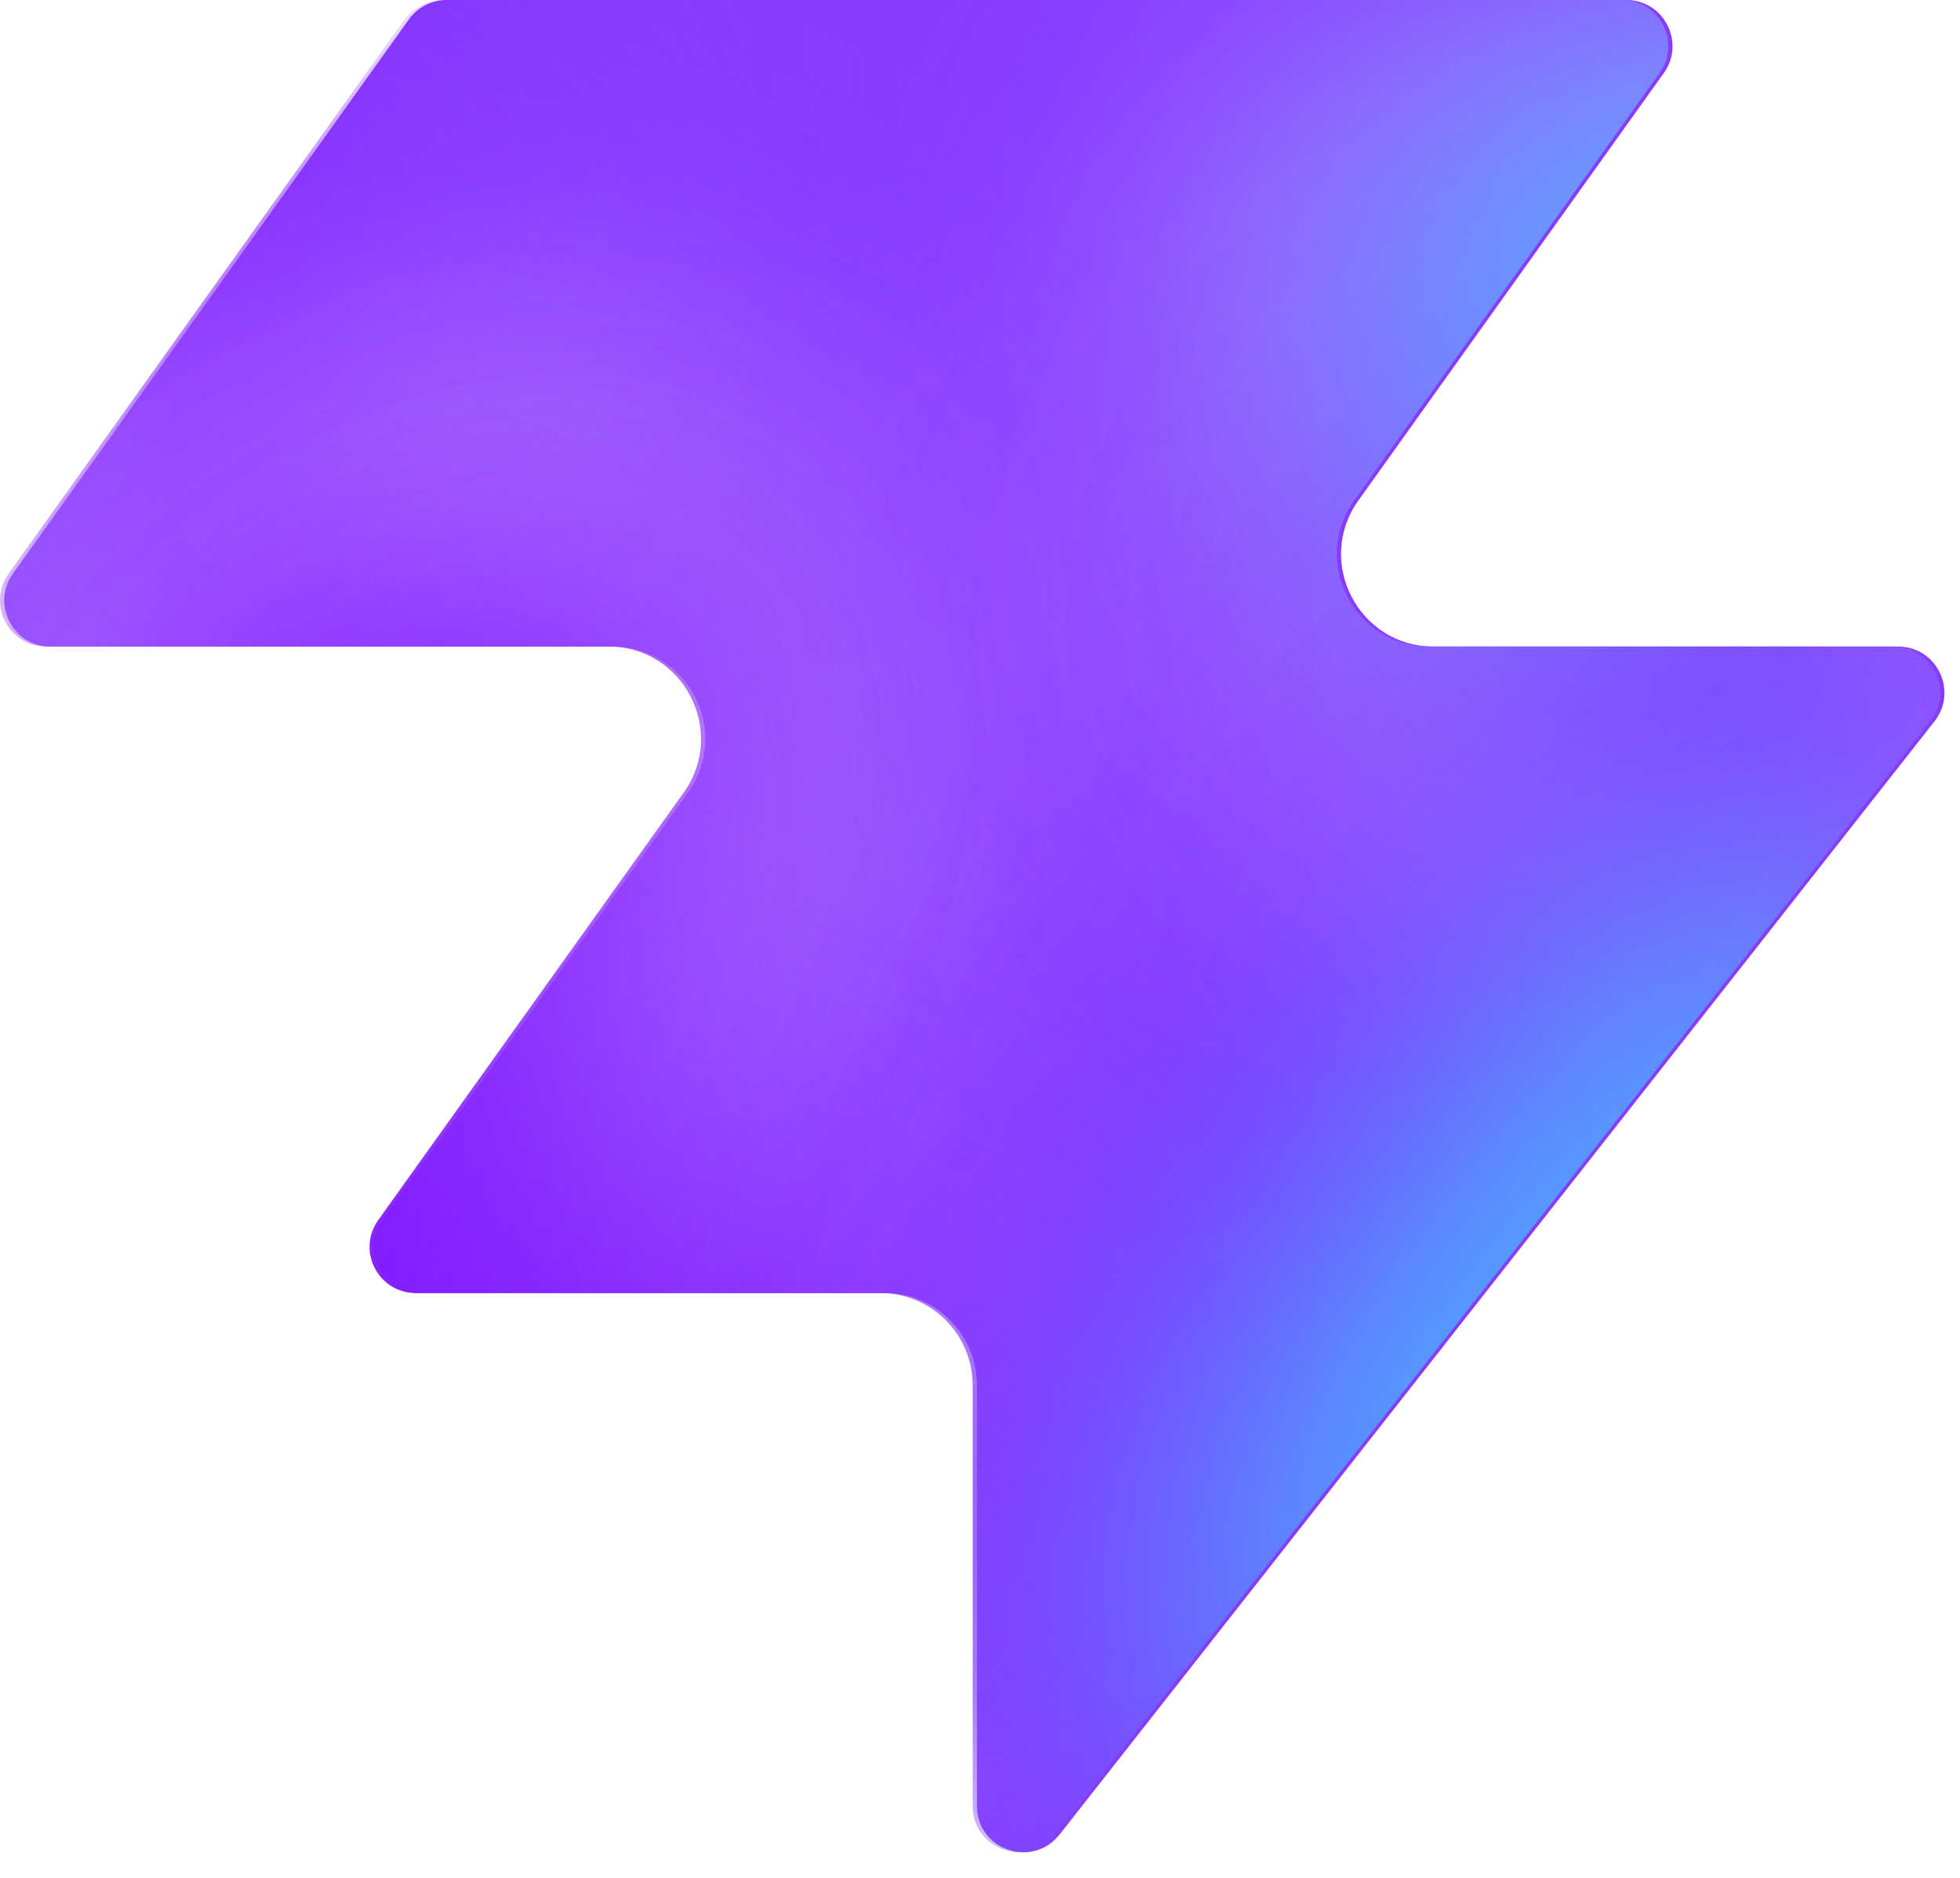
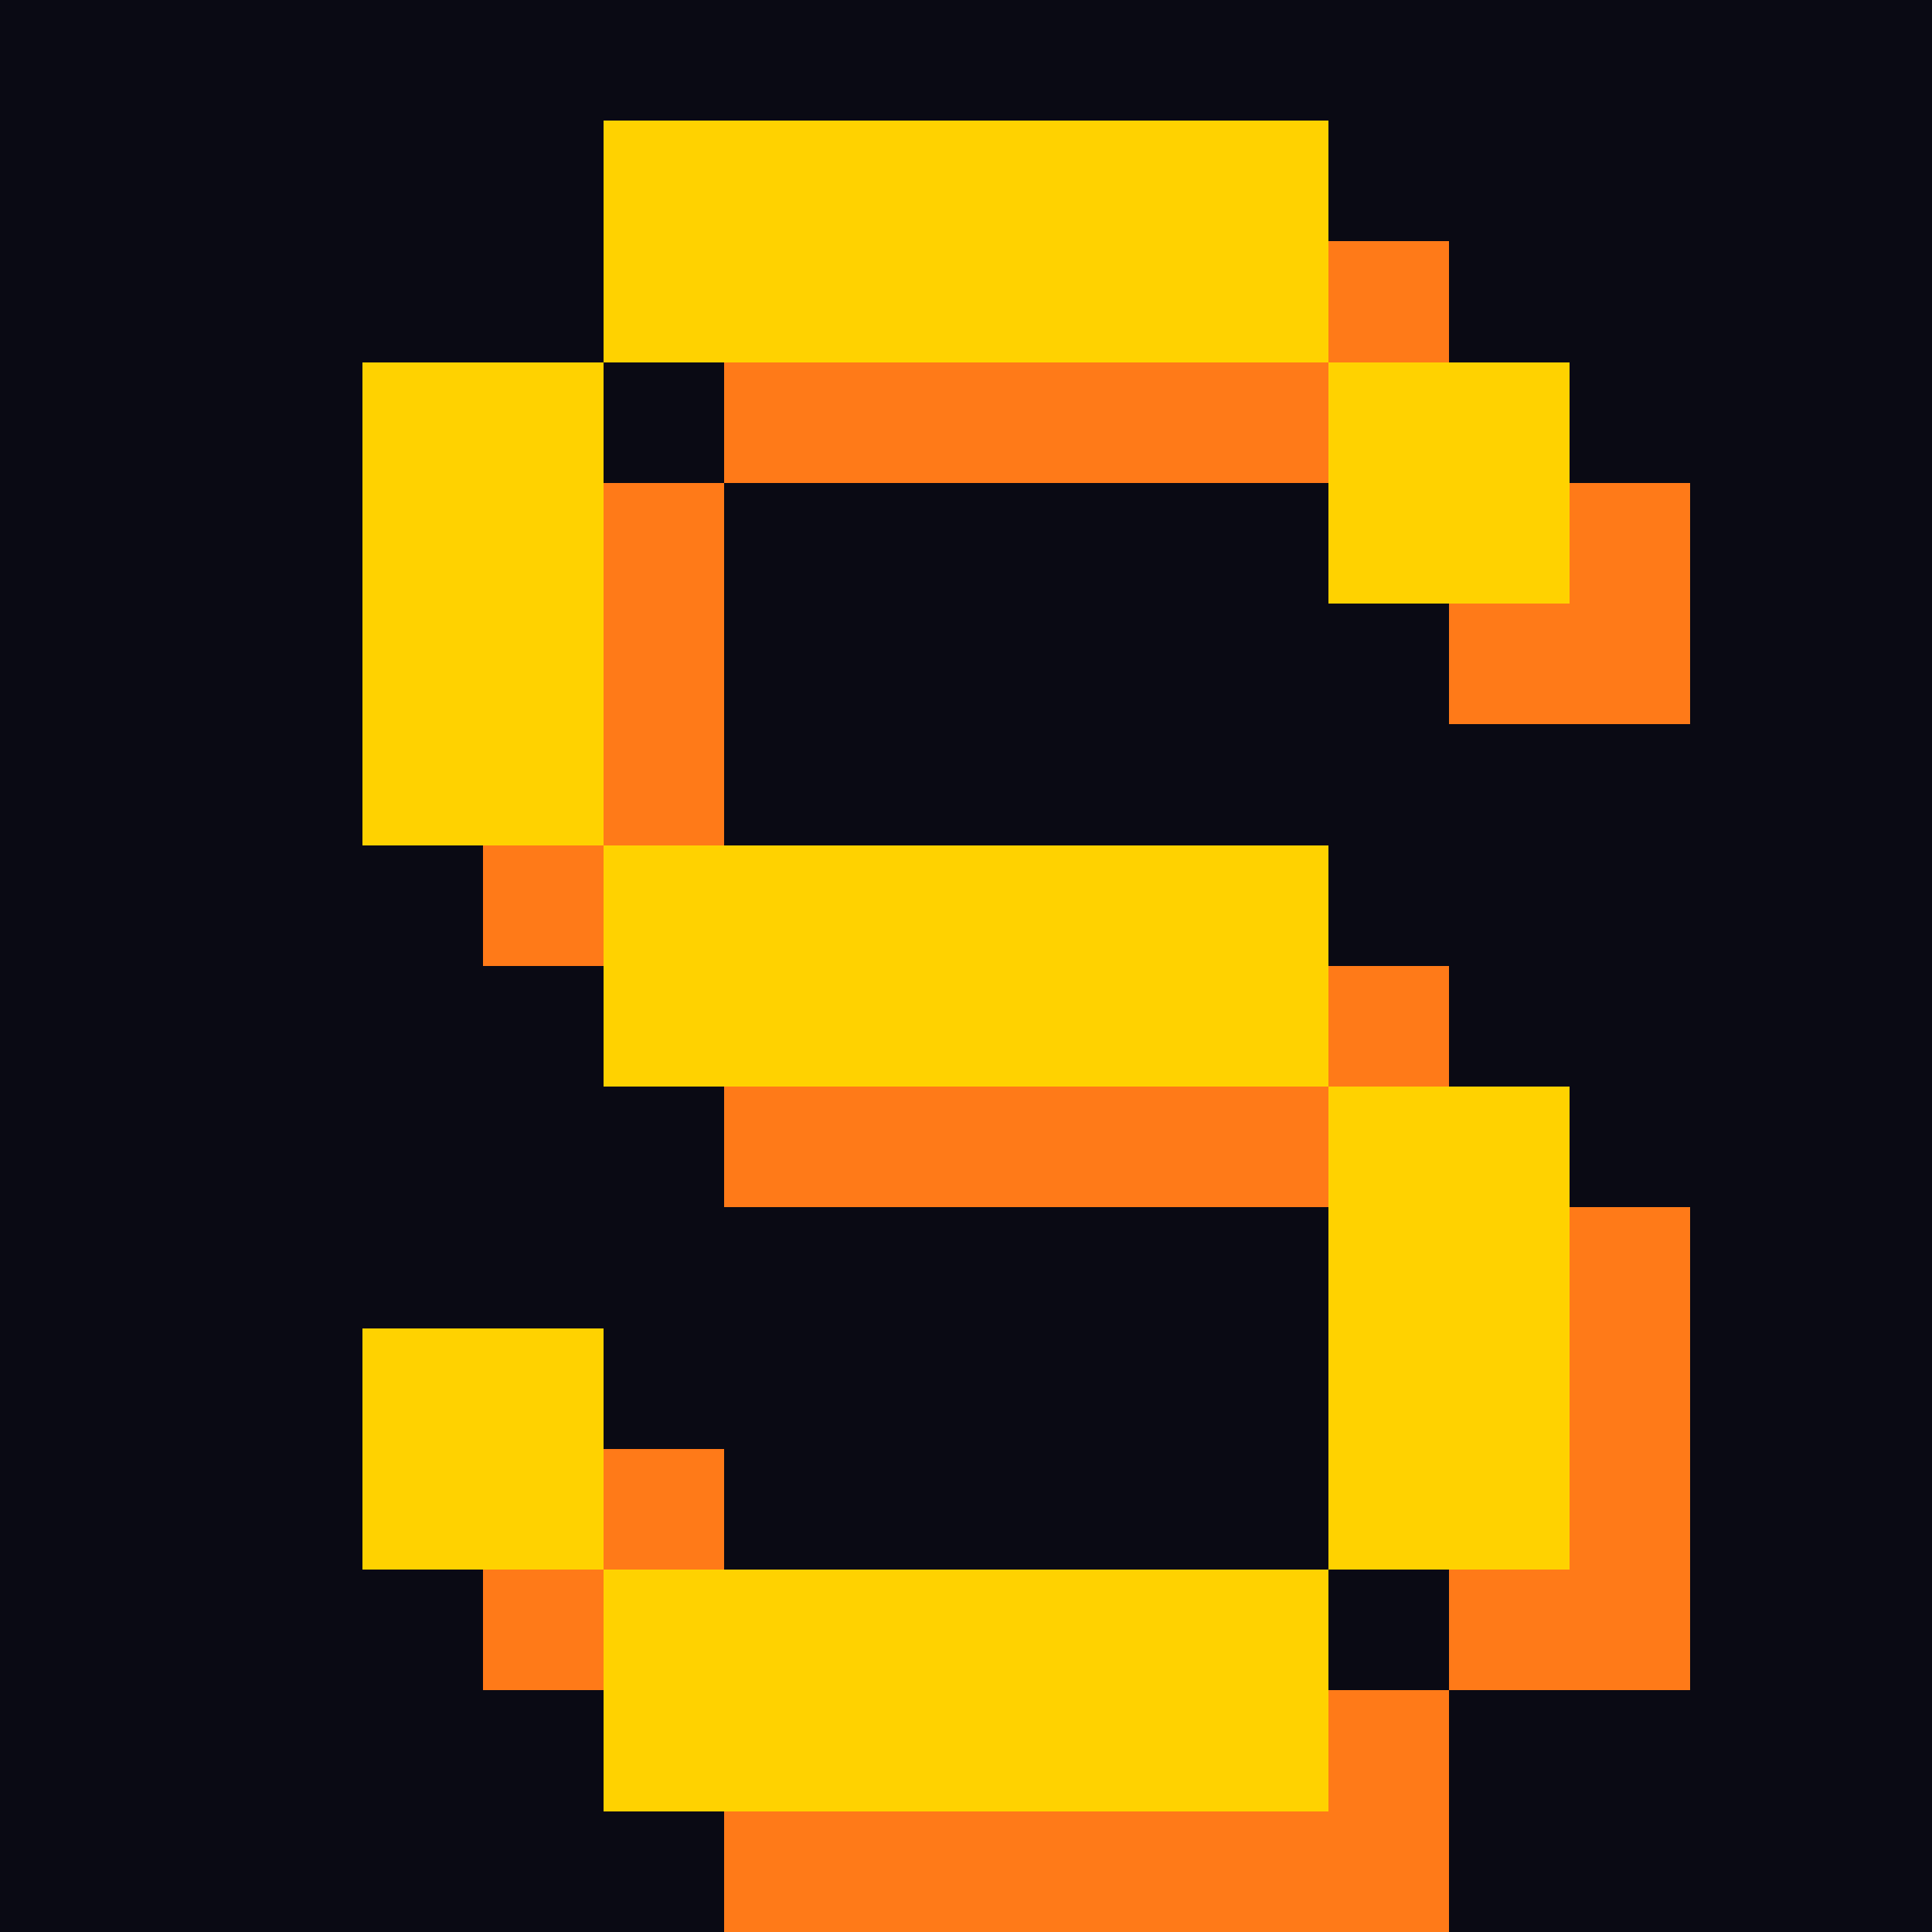
- <svg xmlns="http://www.w3.org/2000/svg" width="48" height="46" fill="none" viewBox="0 0 48 46">
-   <path fill="#863bff" d="M25.946 44.938c-.664.845-2.021.375-2.021-.698V33.937a2.26 2.26 0 0 0-2.262-2.262H10.287c-.92 0-1.456-1.04-.92-1.788l7.48-10.471c1.07-1.497 0-3.578-1.842-3.578H1.237c-.92 0-1.456-1.04-.92-1.788L10.013.474c.214-.297.556-.474.92-.474h28.894c.92 0 1.456 1.04.92 1.788l-7.48 10.471c-1.07 1.498 0 3.579 1.842 3.579h11.377c.943 0 1.473 1.088.89 1.83L25.947 44.94z" style="fill:#863bff;fill:color(display-p3 .525 .23 1);fill-opacity:1" />
-   <mask id="a" width="48" height="46" x="0" y="0" maskUnits="userSpaceOnUse" style="mask-type:alpha">
-     <path fill="#000" d="M25.842 44.938c-.664.844-2.021.375-2.021-.698V33.937a2.26 2.26 0 0 0-2.262-2.262H10.183c-.92 0-1.456-1.04-.92-1.788l7.48-10.471c1.07-1.498 0-3.579-1.842-3.579H1.133c-.92 0-1.456-1.04-.92-1.787L9.91.473c.214-.297.556-.474.92-.474h28.894c.92 0 1.456 1.04.92 1.788l-7.48 10.471c-1.07 1.498 0 3.578 1.842 3.578h11.377c.943 0 1.473 1.088.89 1.832L25.843 44.94z" style="fill:#000;fill-opacity:1" />
-   </mask>
-   <g mask="url(#a)">
-     <g filter="url(#b)">
-       <ellipse cx="5.508" cy="14.704" fill="#ede6ff" rx="5.508" ry="14.704" style="fill:#ede6ff;fill:color(display-p3 .927 .903 1);fill-opacity:1" transform="matrix(.00324 1 1 -.00324 -4.47 31.516)" />
-     </g>
-     <g filter="url(#c)">
-       <ellipse cx="10.399" cy="29.851" fill="#ede6ff" rx="10.399" ry="29.851" style="fill:#ede6ff;fill:color(display-p3 .927 .903 1);fill-opacity:1" transform="matrix(.00324 1 1 -.00324 -39.328 7.883)" />
-     </g>
-     <g filter="url(#d)">
-       <ellipse cx="5.508" cy="30.487" fill="#7e14ff" rx="5.508" ry="30.487" style="fill:#7e14ff;fill:color(display-p3 .492 .077 1);fill-opacity:1" transform="rotate(89.814 -25.913 -14.639)scale(1 -1)" />
-     </g>
-     <g filter="url(#e)">
-       <ellipse cx="5.508" cy="30.599" fill="#7e14ff" rx="5.508" ry="30.599" style="fill:#7e14ff;fill:color(display-p3 .492 .077 1);fill-opacity:1" transform="rotate(89.814 -32.644 -3.334)scale(1 -1)" />
-     </g>
-     <g filter="url(#f)">
-       <ellipse cx="5.508" cy="30.599" fill="#7e14ff" rx="5.508" ry="30.599" style="fill:#7e14ff;fill:color(display-p3 .492 .077 1);fill-opacity:1" transform="matrix(.00324 1 1 -.00324 -34.34 30.47)" />
-     </g>
-     <g filter="url(#g)">
-       <ellipse cx="14.072" cy="22.078" fill="#ede6ff" rx="14.072" ry="22.078" style="fill:#ede6ff;fill:color(display-p3 .927 .903 1);fill-opacity:1" transform="rotate(93.35 24.506 48.493)scale(-1 1)" />
-     </g>
-     <g filter="url(#h)">
-       <ellipse cx="3.47" cy="21.501" fill="#7e14ff" rx="3.47" ry="21.501" style="fill:#7e14ff;fill:color(display-p3 .492 .077 1);fill-opacity:1" transform="rotate(89.009 28.708 47.59)scale(-1 1)" />
-     </g>
-     <g filter="url(#i)">
-       <ellipse cx="3.47" cy="21.501" fill="#7e14ff" rx="3.47" ry="21.501" style="fill:#7e14ff;fill:color(display-p3 .492 .077 1);fill-opacity:1" transform="rotate(89.009 28.708 47.59)scale(-1 1)" />
-     </g>
-     <g filter="url(#j)">
-       <ellipse cx=".387" cy="8.972" fill="#7e14ff" rx="4.407" ry="29.108" style="fill:#7e14ff;fill:color(display-p3 .492 .077 1);fill-opacity:1" transform="rotate(39.51 .387 8.972)" />
-     </g>
-     <g filter="url(#k)">
-       <ellipse cx="47.523" cy="-6.092" fill="#7e14ff" rx="4.407" ry="29.108" style="fill:#7e14ff;fill:color(display-p3 .492 .077 1);fill-opacity:1" transform="rotate(37.892 47.523 -6.092)" />
-     </g>
-     <g filter="url(#l)">
-       <ellipse cx="41.412" cy="6.333" fill="#47bfff" rx="5.971" ry="9.665" style="fill:#47bfff;fill:color(display-p3 .28 .748 1);fill-opacity:1" transform="rotate(37.892 41.412 6.333)" />
-     </g>
-     <g filter="url(#m)">
-       <ellipse cx="-1.879" cy="38.332" fill="#7e14ff" rx="4.407" ry="29.108" style="fill:#7e14ff;fill:color(display-p3 .492 .077 1);fill-opacity:1" transform="rotate(37.892 -1.88 38.332)" />
-     </g>
-     <g filter="url(#n)">
-       <ellipse cx="-1.879" cy="38.332" fill="#7e14ff" rx="4.407" ry="29.108" style="fill:#7e14ff;fill:color(display-p3 .492 .077 1);fill-opacity:1" transform="rotate(37.892 -1.88 38.332)" />
-     </g>
-     <g filter="url(#o)">
-       <ellipse cx="35.651" cy="29.907" fill="#7e14ff" rx="4.407" ry="29.108" style="fill:#7e14ff;fill:color(display-p3 .492 .077 1);fill-opacity:1" transform="rotate(37.892 35.651 29.907)" />
-     </g>
-     <g filter="url(#p)">
-       <ellipse cx="38.418" cy="32.4" fill="#47bfff" rx="5.971" ry="15.297" style="fill:#47bfff;fill:color(display-p3 .28 .748 1);fill-opacity:1" transform="rotate(37.892 38.418 32.4)" />
-     </g>
-   </g>
-   <defs>
-     <filter id="b" width="60.045" height="41.654" x="-19.77" y="16.149" color-interpolation-filters="sRGB" filterUnits="userSpaceOnUse">
-       <feFlood flood-opacity="0" result="BackgroundImageFix" />
-       <feBlend in="SourceGraphic" in2="BackgroundImageFix" result="shape" />
-       <feGaussianBlur result="effect1_foregroundBlur_2002_17158" stdDeviation="7.659" />
-     </filter>
-     <filter id="c" width="90.34" height="51.437" x="-54.613" y="-7.533" color-interpolation-filters="sRGB" filterUnits="userSpaceOnUse">
-       <feFlood flood-opacity="0" result="BackgroundImageFix" />
-       <feBlend in="SourceGraphic" in2="BackgroundImageFix" result="shape" />
-       <feGaussianBlur result="effect1_foregroundBlur_2002_17158" stdDeviation="7.659" />
-     </filter>
-     <filter id="d" width="79.355" height="29.4" x="-49.64" y="2.03" color-interpolation-filters="sRGB" filterUnits="userSpaceOnUse">
-       <feFlood flood-opacity="0" result="BackgroundImageFix" />
-       <feBlend in="SourceGraphic" in2="BackgroundImageFix" result="shape" />
-       <feGaussianBlur result="effect1_foregroundBlur_2002_17158" stdDeviation="4.596" />
-     </filter>
-     <filter id="e" width="79.579" height="29.4" x="-45.045" y="20.029" color-interpolation-filters="sRGB" filterUnits="userSpaceOnUse">
-       <feFlood flood-opacity="0" result="BackgroundImageFix" />
-       <feBlend in="SourceGraphic" in2="BackgroundImageFix" result="shape" />
-       <feGaussianBlur result="effect1_foregroundBlur_2002_17158" stdDeviation="4.596" />
-     </filter>
-     <filter id="f" width="79.579" height="29.4" x="-43.513" y="21.178" color-interpolation-filters="sRGB" filterUnits="userSpaceOnUse">
-       <feFlood flood-opacity="0" result="BackgroundImageFix" />
-       <feBlend in="SourceGraphic" in2="BackgroundImageFix" result="shape" />
-       <feGaussianBlur result="effect1_foregroundBlur_2002_17158" stdDeviation="4.596" />
-     </filter>
-     <filter id="g" width="74.749" height="58.852" x="15.756" y="-17.901" color-interpolation-filters="sRGB" filterUnits="userSpaceOnUse">
-       <feFlood flood-opacity="0" result="BackgroundImageFix" />
-       <feBlend in="SourceGraphic" in2="BackgroundImageFix" result="shape" />
-       <feGaussianBlur result="effect1_foregroundBlur_2002_17158" stdDeviation="7.659" />
-     </filter>
-     <filter id="h" width="61.377" height="25.362" x="23.548" y="2.284" color-interpolation-filters="sRGB" filterUnits="userSpaceOnUse">
-       <feFlood flood-opacity="0" result="BackgroundImageFix" />
-       <feBlend in="SourceGraphic" in2="BackgroundImageFix" result="shape" />
-       <feGaussianBlur result="effect1_foregroundBlur_2002_17158" stdDeviation="4.596" />
-     </filter>
-     <filter id="i" width="61.377" height="25.362" x="23.548" y="2.284" color-interpolation-filters="sRGB" filterUnits="userSpaceOnUse">
-       <feFlood flood-opacity="0" result="BackgroundImageFix" />
-       <feBlend in="SourceGraphic" in2="BackgroundImageFix" result="shape" />
-       <feGaussianBlur result="effect1_foregroundBlur_2002_17158" stdDeviation="4.596" />
-     </filter>
-     <filter id="j" width="56.045" height="63.649" x="-27.636" y="-22.853" color-interpolation-filters="sRGB" filterUnits="userSpaceOnUse">
-       <feFlood flood-opacity="0" result="BackgroundImageFix" />
-       <feBlend in="SourceGraphic" in2="BackgroundImageFix" result="shape" />
-       <feGaussianBlur result="effect1_foregroundBlur_2002_17158" stdDeviation="4.596" />
-     </filter>
-     <filter id="k" width="54.814" height="64.646" x="20.116" y="-38.415" color-interpolation-filters="sRGB" filterUnits="userSpaceOnUse">
-       <feFlood flood-opacity="0" result="BackgroundImageFix" />
-       <feBlend in="SourceGraphic" in2="BackgroundImageFix" result="shape" />
-       <feGaussianBlur result="effect1_foregroundBlur_2002_17158" stdDeviation="4.596" />
-     </filter>
-     <filter id="l" width="33.541" height="35.313" x="24.641" y="-11.323" color-interpolation-filters="sRGB" filterUnits="userSpaceOnUse">
-       <feFlood flood-opacity="0" result="BackgroundImageFix" />
-       <feBlend in="SourceGraphic" in2="BackgroundImageFix" result="shape" />
-       <feGaussianBlur result="effect1_foregroundBlur_2002_17158" stdDeviation="4.596" />
-     </filter>
-     <filter id="m" width="54.814" height="64.646" x="-29.286" y="6.009" color-interpolation-filters="sRGB" filterUnits="userSpaceOnUse">
-       <feFlood flood-opacity="0" result="BackgroundImageFix" />
-       <feBlend in="SourceGraphic" in2="BackgroundImageFix" result="shape" />
-       <feGaussianBlur result="effect1_foregroundBlur_2002_17158" stdDeviation="4.596" />
-     </filter>
-     <filter id="n" width="54.814" height="64.646" x="-29.286" y="6.009" color-interpolation-filters="sRGB" filterUnits="userSpaceOnUse">
-       <feFlood flood-opacity="0" result="BackgroundImageFix" />
-       <feBlend in="SourceGraphic" in2="BackgroundImageFix" result="shape" />
-       <feGaussianBlur result="effect1_foregroundBlur_2002_17158" stdDeviation="4.596" />
-     </filter>
-     <filter id="o" width="54.814" height="64.646" x="8.244" y="-2.416" color-interpolation-filters="sRGB" filterUnits="userSpaceOnUse">
-       <feFlood flood-opacity="0" result="BackgroundImageFix" />
-       <feBlend in="SourceGraphic" in2="BackgroundImageFix" result="shape" />
-       <feGaussianBlur result="effect1_foregroundBlur_2002_17158" stdDeviation="4.596" />
-     </filter>
-     <filter id="p" width="39.409" height="43.623" x="18.713" y="10.588" color-interpolation-filters="sRGB" filterUnits="userSpaceOnUse">
-       <feFlood flood-opacity="0" result="BackgroundImageFix" />
-       <feBlend in="SourceGraphic" in2="BackgroundImageFix" result="shape" />
-       <feGaussianBlur result="effect1_foregroundBlur_2002_17158" stdDeviation="4.596" />
-     </filter>
-   </defs>
+ <svg xmlns="http://www.w3.org/2000/svg" viewBox="0 0 16 16" shape-rendering="crispEdges">
+   <rect width="16" height="16" fill="#0a0a14" />
+   <rect x="6" y="2" width="2" height="2" fill="#FF7A18" />
+   <rect x="8" y="2" width="2" height="2" fill="#FF7A18" />
+   <rect x="10" y="2" width="2" height="2" fill="#FF7A18" />
+   <rect x="4" y="4" width="2" height="2" fill="#FF7A18" />
+   <rect x="12" y="4" width="2" height="2" fill="#FF7A18" />
+   <rect x="4" y="6" width="2" height="2" fill="#FF7A18" />
+   <rect x="6" y="8" width="2" height="2" fill="#FF7A18" />
+   <rect x="8" y="8" width="2" height="2" fill="#FF7A18" />
+   <rect x="10" y="8" width="2" height="2" fill="#FF7A18" />
+   <rect x="12" y="10" width="2" height="2" fill="#FF7A18" />
+   <rect x="4" y="12" width="2" height="2" fill="#FF7A18" />
+   <rect x="12" y="12" width="2" height="2" fill="#FF7A18" />
+   <rect x="6" y="14" width="2" height="2" fill="#FF7A18" />
+   <rect x="8" y="14" width="2" height="2" fill="#FF7A18" />
+   <rect x="10" y="14" width="2" height="2" fill="#FF7A18" />
+   <rect x="5" y="1" width="2" height="2" fill="#FFD200" />
+   <rect x="7" y="1" width="2" height="2" fill="#FFD200" />
+   <rect x="9" y="1" width="2" height="2" fill="#FFD200" />
+   <rect x="3" y="3" width="2" height="2" fill="#FFD200" />
+   <rect x="11" y="3" width="2" height="2" fill="#FFD200" />
+   <rect x="3" y="5" width="2" height="2" fill="#FFD200" />
+   <rect x="5" y="7" width="2" height="2" fill="#FFD200" />
+   <rect x="7" y="7" width="2" height="2" fill="#FFD200" />
+   <rect x="9" y="7" width="2" height="2" fill="#FFD200" />
+   <rect x="11" y="9" width="2" height="2" fill="#FFD200" />
+   <rect x="3" y="11" width="2" height="2" fill="#FFD200" />
+   <rect x="11" y="11" width="2" height="2" fill="#FFD200" />
+   <rect x="5" y="13" width="2" height="2" fill="#FFD200" />
+   <rect x="7" y="13" width="2" height="2" fill="#FFD200" />
+   <rect x="9" y="13" width="2" height="2" fill="#FFD200" />
</svg>
